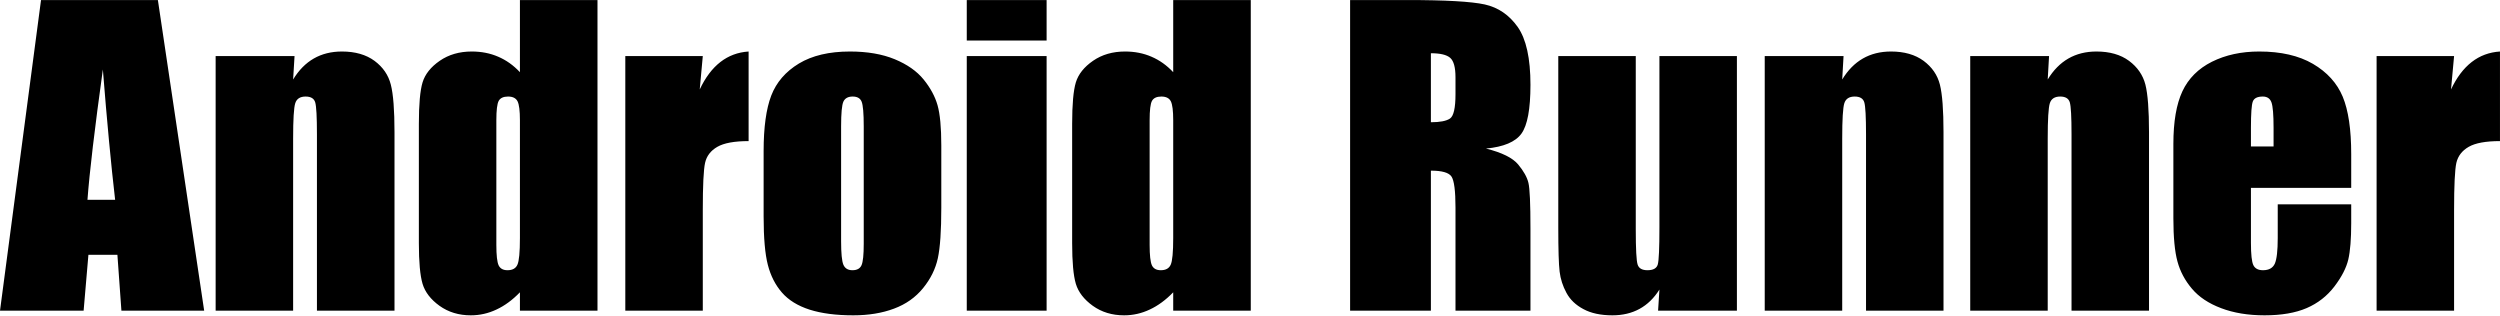
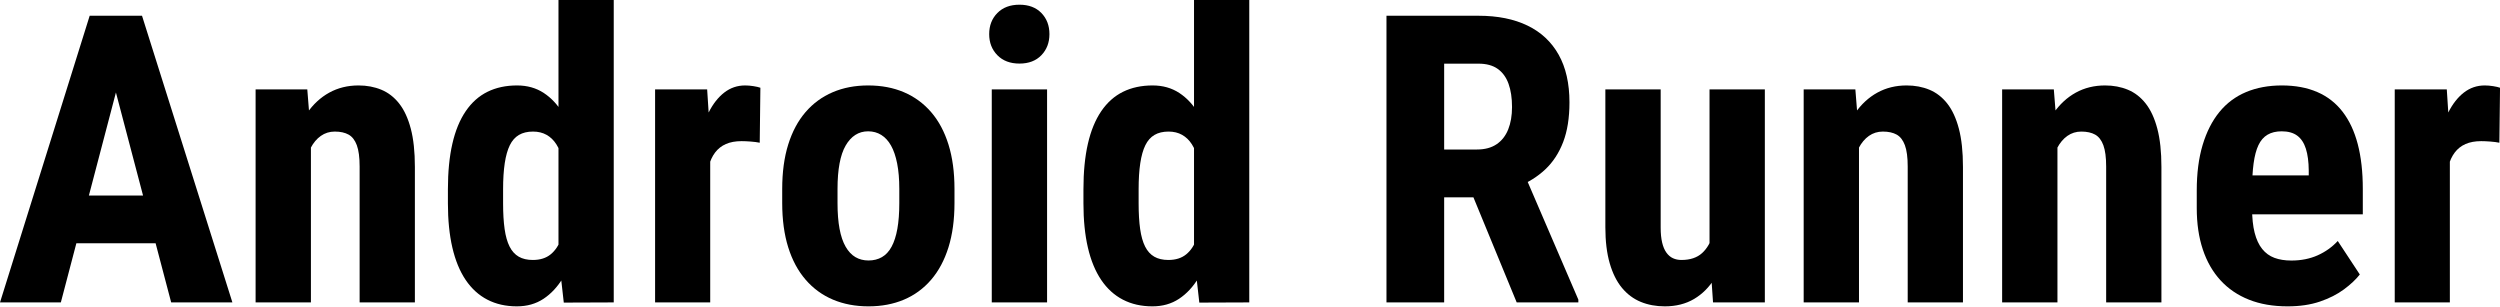
- <svg xmlns="http://www.w3.org/2000/svg" viewBox="0 10.905 318.123 40.118" data-asc="1.0087890625">
-   <g fill="#000000">
-     <g fill="#000000" transform="translate(0, 0)">
-       <path d="M20.09 10.91L25.98 50.44L15.45 50.44L14.94 43.33L11.25 43.33L10.64 50.44L0 50.44L5.22 10.91L20.09 10.91M14.65 36.33Q13.87 29.61 13.09 19.75Q11.52 31.08 11.13 36.33L14.65 36.33ZM37.48 18.04L37.30 21.02Q38.38 19.24 39.93 18.35Q41.48 17.46 43.51 17.46Q46.04 17.46 47.66 18.65Q49.27 19.85 49.73 21.67Q50.20 23.49 50.20 27.73L50.20 50.44L40.33 50.44L40.33 28.00Q40.33 24.66 40.11 23.93Q39.89 23.19 38.89 23.19Q37.84 23.19 37.57 24.04Q37.30 24.88 37.30 28.54L37.30 50.44L27.44 50.44L27.44 18.04L37.48 18.04ZM76.03 10.91L76.03 50.44L66.16 50.44L66.16 48.10Q64.75 49.56 63.18 50.29Q61.62 51.03 59.91 51.03Q57.62 51.03 55.93 49.82Q54.25 48.61 53.77 47.02Q53.30 45.43 53.30 41.85L53.30 26.68Q53.30 22.95 53.77 21.39Q54.25 19.82 55.96 18.64Q57.67 17.46 60.03 17.46Q61.87 17.46 63.39 18.12Q64.92 18.77 66.16 20.09L66.16 10.91L76.03 10.91M66.16 26.20Q66.16 24.41 65.86 23.80Q65.55 23.19 64.65 23.19Q63.77 23.19 63.46 23.74Q63.16 24.29 63.16 26.20L63.16 42.07Q63.16 44.04 63.45 44.67Q63.75 45.29 64.58 45.29Q65.53 45.29 65.84 44.59Q66.16 43.90 66.16 41.19L66.16 26.20ZM89.43 18.04L89.04 22.29Q91.19 17.72 95.26 17.46L95.26 28.86Q92.55 28.86 91.28 29.59Q90.01 30.32 89.72 31.63Q89.43 32.93 89.43 37.65L89.43 50.44L79.57 50.44L79.57 18.04L89.43 18.04ZM119.78 29.42L119.78 37.35Q119.78 41.72 119.34 43.76Q118.90 45.80 117.46 47.57Q116.02 49.34 113.76 50.18Q111.50 51.03 108.57 51.03Q105.30 51.03 103.03 50.31Q100.76 49.58 99.50 48.13Q98.24 46.68 97.71 44.62Q97.17 42.55 97.17 38.43L97.17 30.13Q97.17 25.61 98.14 23.07Q99.12 20.53 101.66 18.99Q104.20 17.46 108.15 17.46Q111.47 17.46 113.85 18.44Q116.24 19.43 117.53 21.02Q118.82 22.61 119.30 24.29Q119.78 25.98 119.78 29.42M109.91 26.98Q109.91 24.49 109.64 23.84Q109.38 23.19 108.50 23.19Q107.62 23.19 107.32 23.84Q107.03 24.49 107.03 26.98L107.03 41.60Q107.03 43.90 107.32 44.59Q107.62 45.29 108.47 45.29Q109.35 45.29 109.63 44.65Q109.91 44.02 109.91 41.92L109.91 26.98ZM133.18 10.91L133.18 16.06L123.02 16.06L123.02 10.91L133.18 10.91M133.18 18.04L133.18 50.44L123.02 50.44L123.02 18.04L133.18 18.04ZM159.16 10.91L159.16 50.44L149.29 50.44L149.29 48.10Q147.88 49.56 146.31 50.29Q144.75 51.03 143.04 51.03Q140.75 51.03 139.06 49.82Q137.38 48.61 136.90 47.02Q136.43 45.43 136.43 41.85L136.43 26.68Q136.43 22.95 136.90 21.39Q137.38 19.82 139.09 18.64Q140.80 17.46 143.16 17.46Q145.00 17.46 146.52 18.12Q148.05 18.77 149.29 20.09L149.29 10.91L159.16 10.91M149.29 26.20Q149.29 24.41 148.99 23.80Q148.68 23.19 147.78 23.19Q146.90 23.19 146.59 23.74Q146.29 24.29 146.29 26.20L146.29 42.07Q146.29 44.04 146.58 44.67Q146.88 45.29 147.71 45.29Q148.66 45.29 148.97 44.59Q149.29 43.90 149.29 41.19L149.29 26.20ZM171.80 10.91L179.08 10.91Q186.35 10.91 188.93 11.47Q191.50 12.04 193.13 14.34Q194.75 16.65 194.75 21.70Q194.75 26.32 193.60 27.91Q192.46 29.49 189.09 29.81Q192.14 30.57 193.19 31.84Q194.24 33.11 194.49 34.17Q194.75 35.23 194.75 40.01L194.75 50.44L185.21 50.44L185.21 37.30Q185.21 34.13 184.70 33.37Q184.20 32.62 182.08 32.62L182.08 50.44L171.80 50.44L171.80 10.91M182.08 17.68L182.08 26.46Q183.81 26.46 184.51 25.99Q185.21 25.51 185.21 22.90L185.21 20.73Q185.21 18.85 184.53 18.26Q183.86 17.68 182.08 17.68ZM221.02 18.04L221.02 50.44L210.99 50.44L211.16 47.75Q210.13 49.39 208.63 50.21Q207.13 51.03 205.18 51.03Q202.95 51.03 201.49 50.24Q200.02 49.46 199.33 48.17Q198.63 46.88 198.46 45.47Q198.29 44.07 198.29 39.89L198.29 18.04L208.15 18.04L208.15 40.09Q208.15 43.87 208.39 44.58Q208.62 45.29 209.64 45.29Q210.74 45.29 210.95 44.56Q211.16 43.82 211.16 39.84L211.16 18.04L221.02 18.04ZM234.59 18.04L234.42 21.02Q235.50 19.24 237.05 18.35Q238.60 17.46 240.63 17.46Q243.16 17.46 244.78 18.65Q246.39 19.85 246.85 21.67Q247.31 23.49 247.31 27.73L247.31 50.44L237.45 50.44L237.45 28.00Q237.45 24.66 237.23 23.93Q237.01 23.19 236.01 23.19Q234.96 23.19 234.69 24.04Q234.42 24.88 234.42 28.54L234.42 50.44L224.56 50.44L224.56 18.04L234.59 18.04ZM260.74 18.04L260.57 21.02Q261.65 19.24 263.20 18.35Q264.75 17.46 266.77 17.46Q269.31 17.46 270.92 18.65Q272.53 19.85 273.00 21.67Q273.46 23.49 273.46 27.73L273.46 50.44L263.60 50.44L263.60 28.00Q263.60 24.66 263.38 23.93Q263.16 23.19 262.16 23.19Q261.11 23.19 260.84 24.04Q260.57 24.88 260.57 28.54L260.57 50.44L250.71 50.44L250.71 18.04L260.74 18.04ZM299.19 34.81L286.43 34.81L286.43 41.82Q286.43 44.02 286.74 44.65Q287.06 45.29 287.96 45.29Q289.09 45.29 289.47 44.45Q289.84 43.60 289.84 41.19L289.84 36.91L299.19 36.91L299.19 39.31Q299.19 42.31 298.82 43.92Q298.44 45.53 297.05 47.36Q295.65 49.19 293.52 50.11Q291.38 51.03 288.16 51.03Q285.03 51.03 282.64 50.12Q280.25 49.22 278.92 47.64Q277.59 46.07 277.08 44.18Q276.56 42.29 276.56 38.67L276.56 29.22Q276.56 24.98 277.71 22.52Q278.86 20.07 281.47 18.76Q284.08 17.46 287.48 17.46Q291.63 17.46 294.32 19.03Q297.02 20.61 298.11 23.21Q299.19 25.81 299.19 30.52L299.19 34.81M289.31 29.54L289.31 27.17Q289.31 24.66 289.04 23.93Q288.77 23.19 287.94 23.19Q286.91 23.19 286.67 23.82Q286.43 24.44 286.43 27.17L286.43 29.54L289.31 29.54ZM312.28 18.04L311.89 22.29Q314.04 17.72 318.12 17.46L318.12 28.86Q315.41 28.86 314.14 29.59Q312.87 30.32 312.57 31.63Q312.28 32.93 312.28 37.65L312.28 50.44L302.42 50.44L302.42 18.04L312.28 18.04Z" />
-     </g>
+ <svg xmlns="http://www.w3.org/2000/svg" viewBox="0 0 620.02 75.98">
+   <g fill="#000000" transform="translate(-1.10,75.00)">
+     <path d="M31.518 -58.415 16.19 0.0H1.103L23.342 -71.094H32.761ZM43.553 0.0 28.178 -58.415 26.753 -71.094H36.321L58.736 0.0ZM44.108 -26.498V-14.664H11.989V-26.498Z" />
+     <path d="M78.21 -41.553V0.0H64.491V-52.832H77.31ZM76.195 -28.238 72.517 -28.124Q72.436 -34.069 73.663 -38.806Q74.891 -43.544 77.209 -46.896Q79.527 -50.247 82.763 -52.028Q86 -53.809 90.017 -53.809Q93.122 -53.809 95.685 -52.742Q98.249 -51.676 100.104 -49.315Q101.959 -46.954 102.977 -43.094Q103.994 -39.234 103.994 -33.597V0.0H90.29V-33.71Q90.29 -37.103 89.595 -38.984Q88.899 -40.864 87.555 -41.617Q86.211 -42.369 84.122 -42.369Q82.193 -42.369 80.674 -41.299Q79.155 -40.228 78.148 -38.298Q77.141 -36.369 76.644 -33.797Q76.147 -31.225 76.195 -28.238Z" />
+     <path d="M139.608 -11.654V-75.0H153.312V0.0L140.922 0.048ZM112.185 -24.559V-28.06Q112.185 -34.522 113.291 -39.354Q114.397 -44.185 116.601 -47.42Q118.805 -50.655 121.998 -52.232Q125.19 -53.809 129.344 -53.809Q133.115 -53.809 135.964 -51.941Q138.813 -50.073 140.809 -46.69Q142.805 -43.307 144.024 -38.719Q145.243 -34.132 145.766 -28.664V-23.573Q145.161 -18.4 143.959 -13.922Q142.756 -9.443 140.736 -6.101Q138.716 -2.759 135.89 -0.891Q133.065 0.977 129.294 0.977Q125.171 0.977 121.972 -0.681Q118.773 -2.338 116.585 -5.582Q114.397 -8.825 113.291 -13.591Q112.185 -18.357 112.185 -24.559ZM125.871 -28.06V-24.559Q125.871 -20.874 126.248 -18.208Q126.625 -15.542 127.48 -13.85Q128.334 -12.158 129.747 -11.342Q131.16 -10.526 133.245 -10.526Q135.965 -10.526 137.674 -11.924Q139.382 -13.322 140.237 -15.781Q141.092 -18.24 141.209 -21.485V-30.707Q141.136 -33.419 140.589 -35.562Q140.042 -37.705 139.071 -39.226Q138.1 -40.746 136.652 -41.558Q135.204 -42.369 133.295 -42.369Q131.228 -42.369 129.807 -41.538Q128.386 -40.706 127.539 -38.983Q126.693 -37.259 126.282 -34.535Q125.871 -31.812 125.871 -28.06Z" />
+     <path d="M177.239 -41.051V0.0H163.568V-52.832H176.479ZM189.683 -53.239 189.519 -39.603Q188.591 -39.796 187.29 -39.895Q185.989 -39.994 185.013 -39.994Q182.737 -39.994 181.121 -39.28Q179.505 -38.566 178.449 -37.171Q177.394 -35.775 176.868 -33.744Q176.342 -31.712 176.233 -29.078L173.641 -30.072Q173.641 -35.269 174.441 -39.584Q175.24 -43.899 176.842 -47.089Q178.444 -50.279 180.72 -52.044Q182.995 -53.809 185.901 -53.809Q186.848 -53.809 187.945 -53.638Q189.043 -53.468 189.683 -53.239Z" />
+     <path d="M195.094 -24.625V-28.158Q195.094 -34.376 196.585 -39.159Q198.076 -43.941 200.878 -47.193Q203.68 -50.444 207.613 -52.126Q211.546 -53.809 216.4 -53.809Q221.352 -53.809 225.286 -52.126Q229.219 -50.444 232.028 -47.193Q234.838 -43.941 236.329 -39.159Q237.82 -34.376 237.82 -28.158V-24.625Q237.82 -18.44 236.329 -13.665Q234.838 -8.89 232.029 -5.622Q229.22 -2.354 225.294 -0.689Q221.368 0.977 216.498 0.977Q211.628 0.977 207.685 -0.689Q203.743 -2.354 200.91 -5.622Q198.076 -8.89 196.585 -13.665Q195.094 -18.44 195.094 -24.625ZM208.813 -28.158V-24.625Q208.813 -20.941 209.314 -18.258Q209.814 -15.575 210.822 -13.819Q211.831 -12.063 213.252 -11.231Q214.672 -10.399 216.498 -10.399Q218.381 -10.399 219.827 -11.231Q221.273 -12.063 222.223 -13.819Q223.173 -15.575 223.654 -18.258Q224.134 -20.941 224.134 -24.625V-28.158Q224.134 -31.761 223.602 -34.451Q223.071 -37.141 222.086 -38.89Q221.102 -40.64 219.664 -41.536Q218.226 -42.432 216.4 -42.432Q214.623 -42.432 213.227 -41.536Q211.83 -40.64 210.822 -38.89Q209.814 -37.141 209.314 -34.451Q208.813 -31.761 208.813 -28.158Z" />
+     <path d="M260.783 -52.832V0.0H247.065V-52.832ZM246.426 -66.533Q246.426 -69.719 248.457 -71.777Q250.488 -73.834 253.937 -73.834Q257.371 -73.834 259.369 -71.777Q261.368 -69.719 261.368 -66.533Q261.368 -63.379 259.369 -61.305Q257.371 -59.232 253.937 -59.232Q250.488 -59.232 248.457 -61.305Q246.426 -63.379 246.426 -66.533Z" />
+     <path d="M297.226 -11.654V-75.0H310.929V0.0L298.539 0.048ZM269.802 -24.559V-28.06Q269.802 -34.522 270.908 -39.354Q272.014 -44.185 274.218 -47.42Q276.422 -50.655 279.615 -52.232Q282.808 -53.809 286.961 -53.809Q290.732 -53.809 293.581 -51.941Q296.43 -50.073 298.426 -46.69Q300.422 -43.307 301.641 -38.719Q302.86 -34.132 303.383 -28.664V-23.573Q302.778 -18.4 301.576 -13.922Q300.373 -9.443 298.353 -6.101Q296.333 -2.759 293.508 -0.891Q290.682 0.977 286.911 0.977Q282.788 0.977 279.589 -0.681Q276.39 -2.338 274.202 -5.582Q272.014 -8.825 270.908 -13.591Q269.802 -18.357 269.802 -24.559ZM283.488 -28.06V-24.559Q283.488 -20.874 283.865 -18.208Q284.243 -15.542 285.097 -13.85Q285.951 -12.158 287.364 -11.342Q288.777 -10.526 290.862 -10.526Q293.582 -10.526 295.291 -11.924Q296.999 -13.322 297.854 -15.781Q298.709 -18.24 298.826 -21.485V-30.707Q298.753 -33.419 298.206 -35.562Q297.659 -37.705 296.688 -39.226Q295.717 -40.746 294.269 -41.558Q292.821 -42.369 290.912 -42.369Q288.845 -42.369 287.424 -41.538Q286.003 -40.706 285.156 -38.983Q284.31 -37.259 283.899 -34.535Q283.488 -31.812 283.488 -28.06Z" />
+     <path d="M344.956 -71.094H367.792Q374.906 -71.094 379.941 -68.652Q384.977 -66.211 387.658 -61.434Q390.34 -56.656 390.34 -49.609Q390.34 -43.851 388.778 -39.773Q387.217 -35.695 384.339 -32.987Q381.461 -30.279 377.449 -28.68L373.085 -26.056H354.577L354.527 -37.923H367.401Q370.326 -37.923 372.257 -39.22Q374.188 -40.517 375.142 -42.894Q376.095 -45.271 376.095 -48.455Q376.095 -51.814 375.229 -54.223Q374.363 -56.632 372.538 -57.922Q370.714 -59.211 367.792 -59.211H359.263V0.0H344.956ZM377.253 0.0 364.199 -31.697 379.182 -31.731 392.544 -0.685V0.0Z" />
+     <path d="M425.076 -12.685V-52.832H438.795V0.0H425.945ZM426.683 -23.601 430.465 -23.698Q430.465 -18.344 429.446 -13.843Q428.427 -9.342 426.384 -6.014Q424.341 -2.686 421.245 -0.854Q418.149 0.977 413.977 0.977Q410.72 0.977 408.026 -0.13Q405.331 -1.236 403.37 -3.597Q401.408 -5.957 400.325 -9.7Q399.242 -13.443 399.242 -18.636V-52.832H412.96V-18.538Q412.96 -16.389 413.323 -14.852Q413.685 -13.316 414.379 -12.352Q415.073 -11.387 416.013 -10.957Q416.953 -10.526 418.107 -10.526Q421.355 -10.526 423.229 -12.23Q425.103 -13.933 425.893 -16.878Q426.683 -19.822 426.683 -23.601Z" />
+     <path d="M462.145 -41.553V0.0H448.426V-52.832H461.245ZM460.13 -28.238 456.453 -28.124Q456.371 -34.069 457.599 -38.806Q458.827 -43.544 461.144 -46.896Q463.462 -50.247 466.699 -52.028Q469.936 -53.809 473.953 -53.809Q477.058 -53.809 479.621 -52.742Q482.184 -51.676 484.04 -49.315Q485.895 -46.954 486.913 -43.094Q487.93 -39.234 487.93 -33.597V0.0H474.226V-33.71Q474.226 -37.103 473.53 -38.984Q472.835 -40.864 471.49 -41.617Q470.146 -42.369 468.058 -42.369Q466.129 -42.369 464.61 -41.299Q463.091 -40.228 462.084 -38.298Q461.077 -36.369 460.58 -33.797Q460.082 -31.225 460.13 -28.238Z" />
+     <path d="M511.364 -41.553V0.0H497.645V-52.832H510.464ZM509.349 -28.238 505.672 -28.124Q505.59 -34.069 506.818 -38.806Q508.045 -43.544 510.363 -46.896Q512.681 -50.247 515.918 -52.028Q519.154 -53.809 523.171 -53.809Q526.276 -53.809 528.84 -52.742Q531.403 -51.676 533.258 -49.315Q535.114 -46.954 536.131 -43.094Q537.149 -39.234 537.149 -33.597V0.0H523.444V-33.71Q523.444 -37.103 522.749 -38.984Q522.053 -40.864 520.709 -41.617Q519.365 -42.369 517.277 -42.369Q515.348 -42.369 513.829 -41.299Q512.31 -40.228 511.303 -38.298Q510.295 -36.369 509.798 -33.797Q509.301 -31.225 509.349 -28.238Z" />
+     <path d="M568.44 0.977Q563.027 0.977 558.853 -0.682Q554.678 -2.34 551.794 -5.488Q548.91 -8.635 547.412 -13.141Q545.913 -17.646 545.913 -23.389V-27.735Q545.913 -34.192 547.374 -39.056Q548.835 -43.919 551.528 -47.22Q554.221 -50.521 558.143 -52.165Q562.065 -53.809 567.019 -53.809Q572.014 -53.809 575.792 -52.177Q579.57 -50.546 582.082 -47.288Q584.594 -44.03 585.844 -39.246Q587.094 -34.463 587.094 -28.143V-21.852H551.715V-31.496H573.687V-32.732Q573.658 -35.952 572.977 -38.109Q572.296 -40.265 570.84 -41.349Q569.385 -42.432 566.967 -42.432Q564.887 -42.432 563.463 -41.59Q562.04 -40.748 561.211 -38.999Q560.383 -37.249 560.007 -34.453Q559.632 -31.657 559.632 -27.735V-23.389Q559.632 -19.751 560.272 -17.263Q560.912 -14.776 562.145 -13.249Q563.377 -11.722 565.176 -11.053Q566.975 -10.384 569.373 -10.384Q572.998 -10.384 575.892 -11.677Q578.786 -12.97 580.882 -15.232L586.35 -6.926Q584.905 -5.075 582.419 -3.233Q579.934 -1.391 576.456 -0.207Q572.978 0.977 568.44 0.977Z" />
+     <path d="M608.684 -41.051V0.0H595.013V-52.832H607.924ZM621.128 -53.239 620.964 -39.603Q620.037 -39.796 618.735 -39.895Q617.434 -39.994 616.458 -39.994Q614.182 -39.994 612.566 -39.28Q610.95 -38.566 609.895 -37.171Q608.839 -35.775 608.313 -33.744Q607.787 -31.712 607.678 -29.078L605.087 -30.072Q605.087 -35.269 605.886 -39.584Q606.685 -43.899 608.287 -47.089Q609.889 -50.279 612.165 -52.044Q614.441 -53.809 617.346 -53.809Q618.293 -53.809 619.391 -53.638Q620.489 -53.468 621.128 -53.239Z" />
  </g>
</svg>
